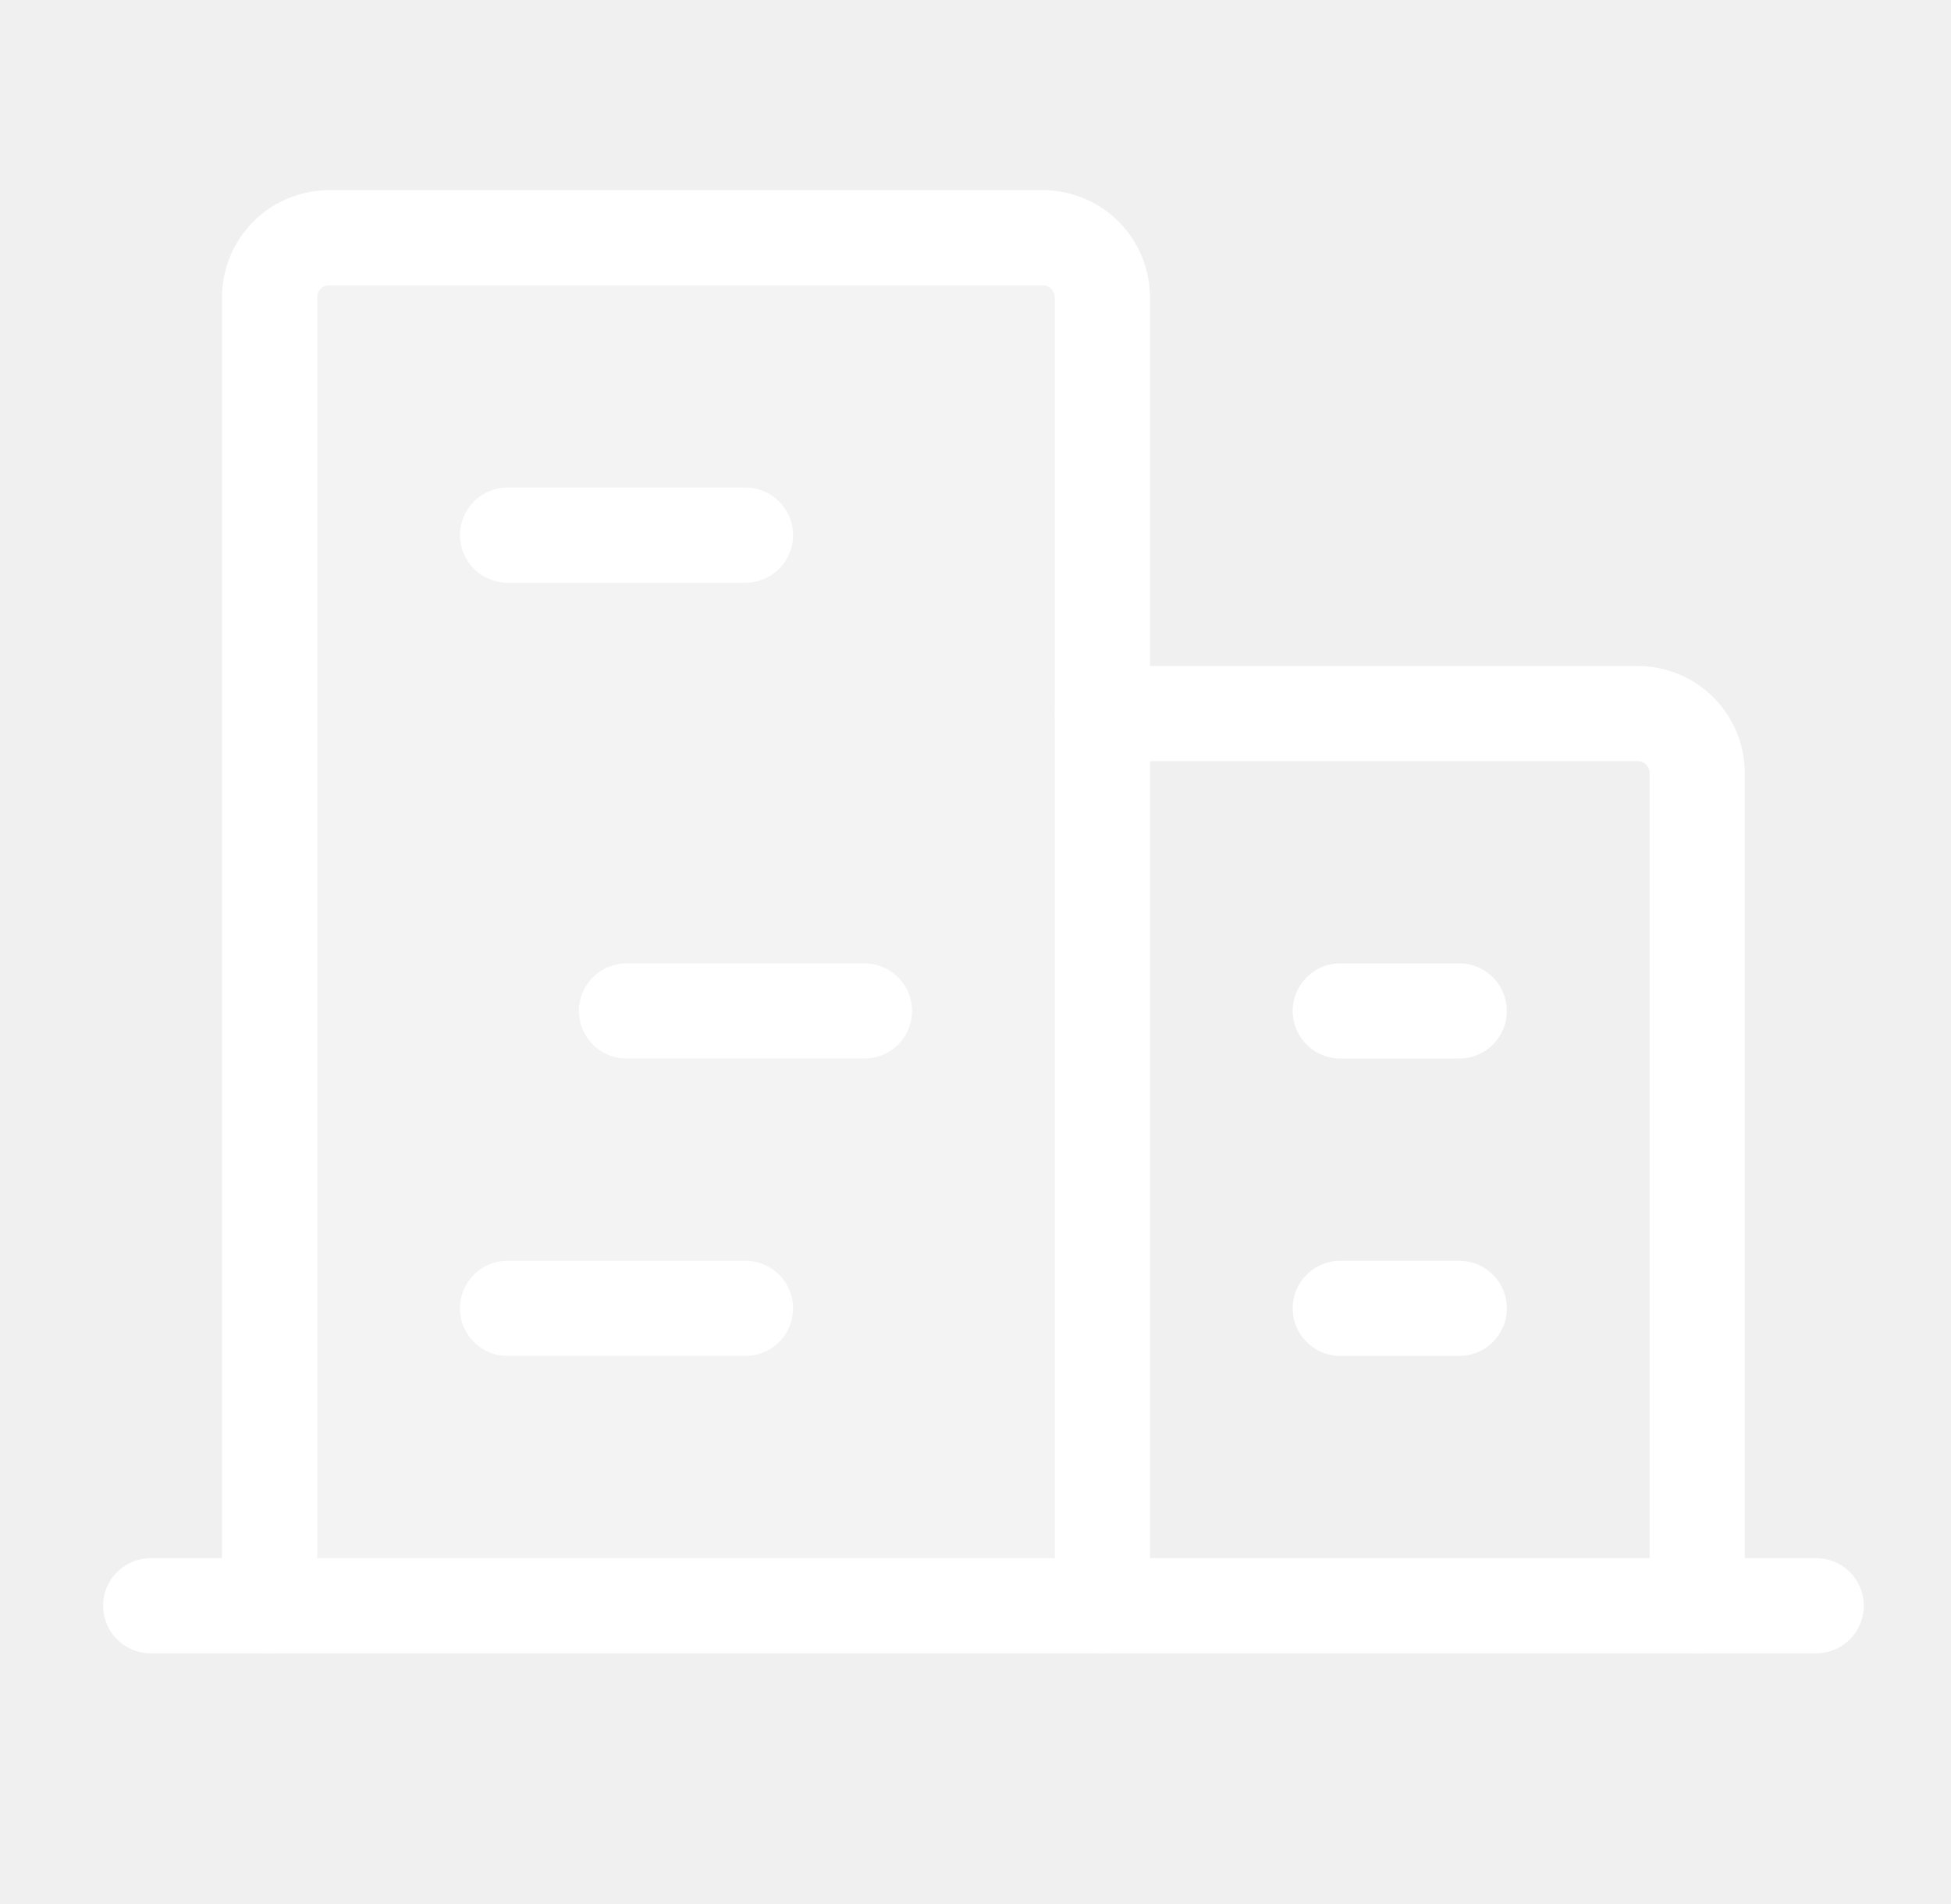
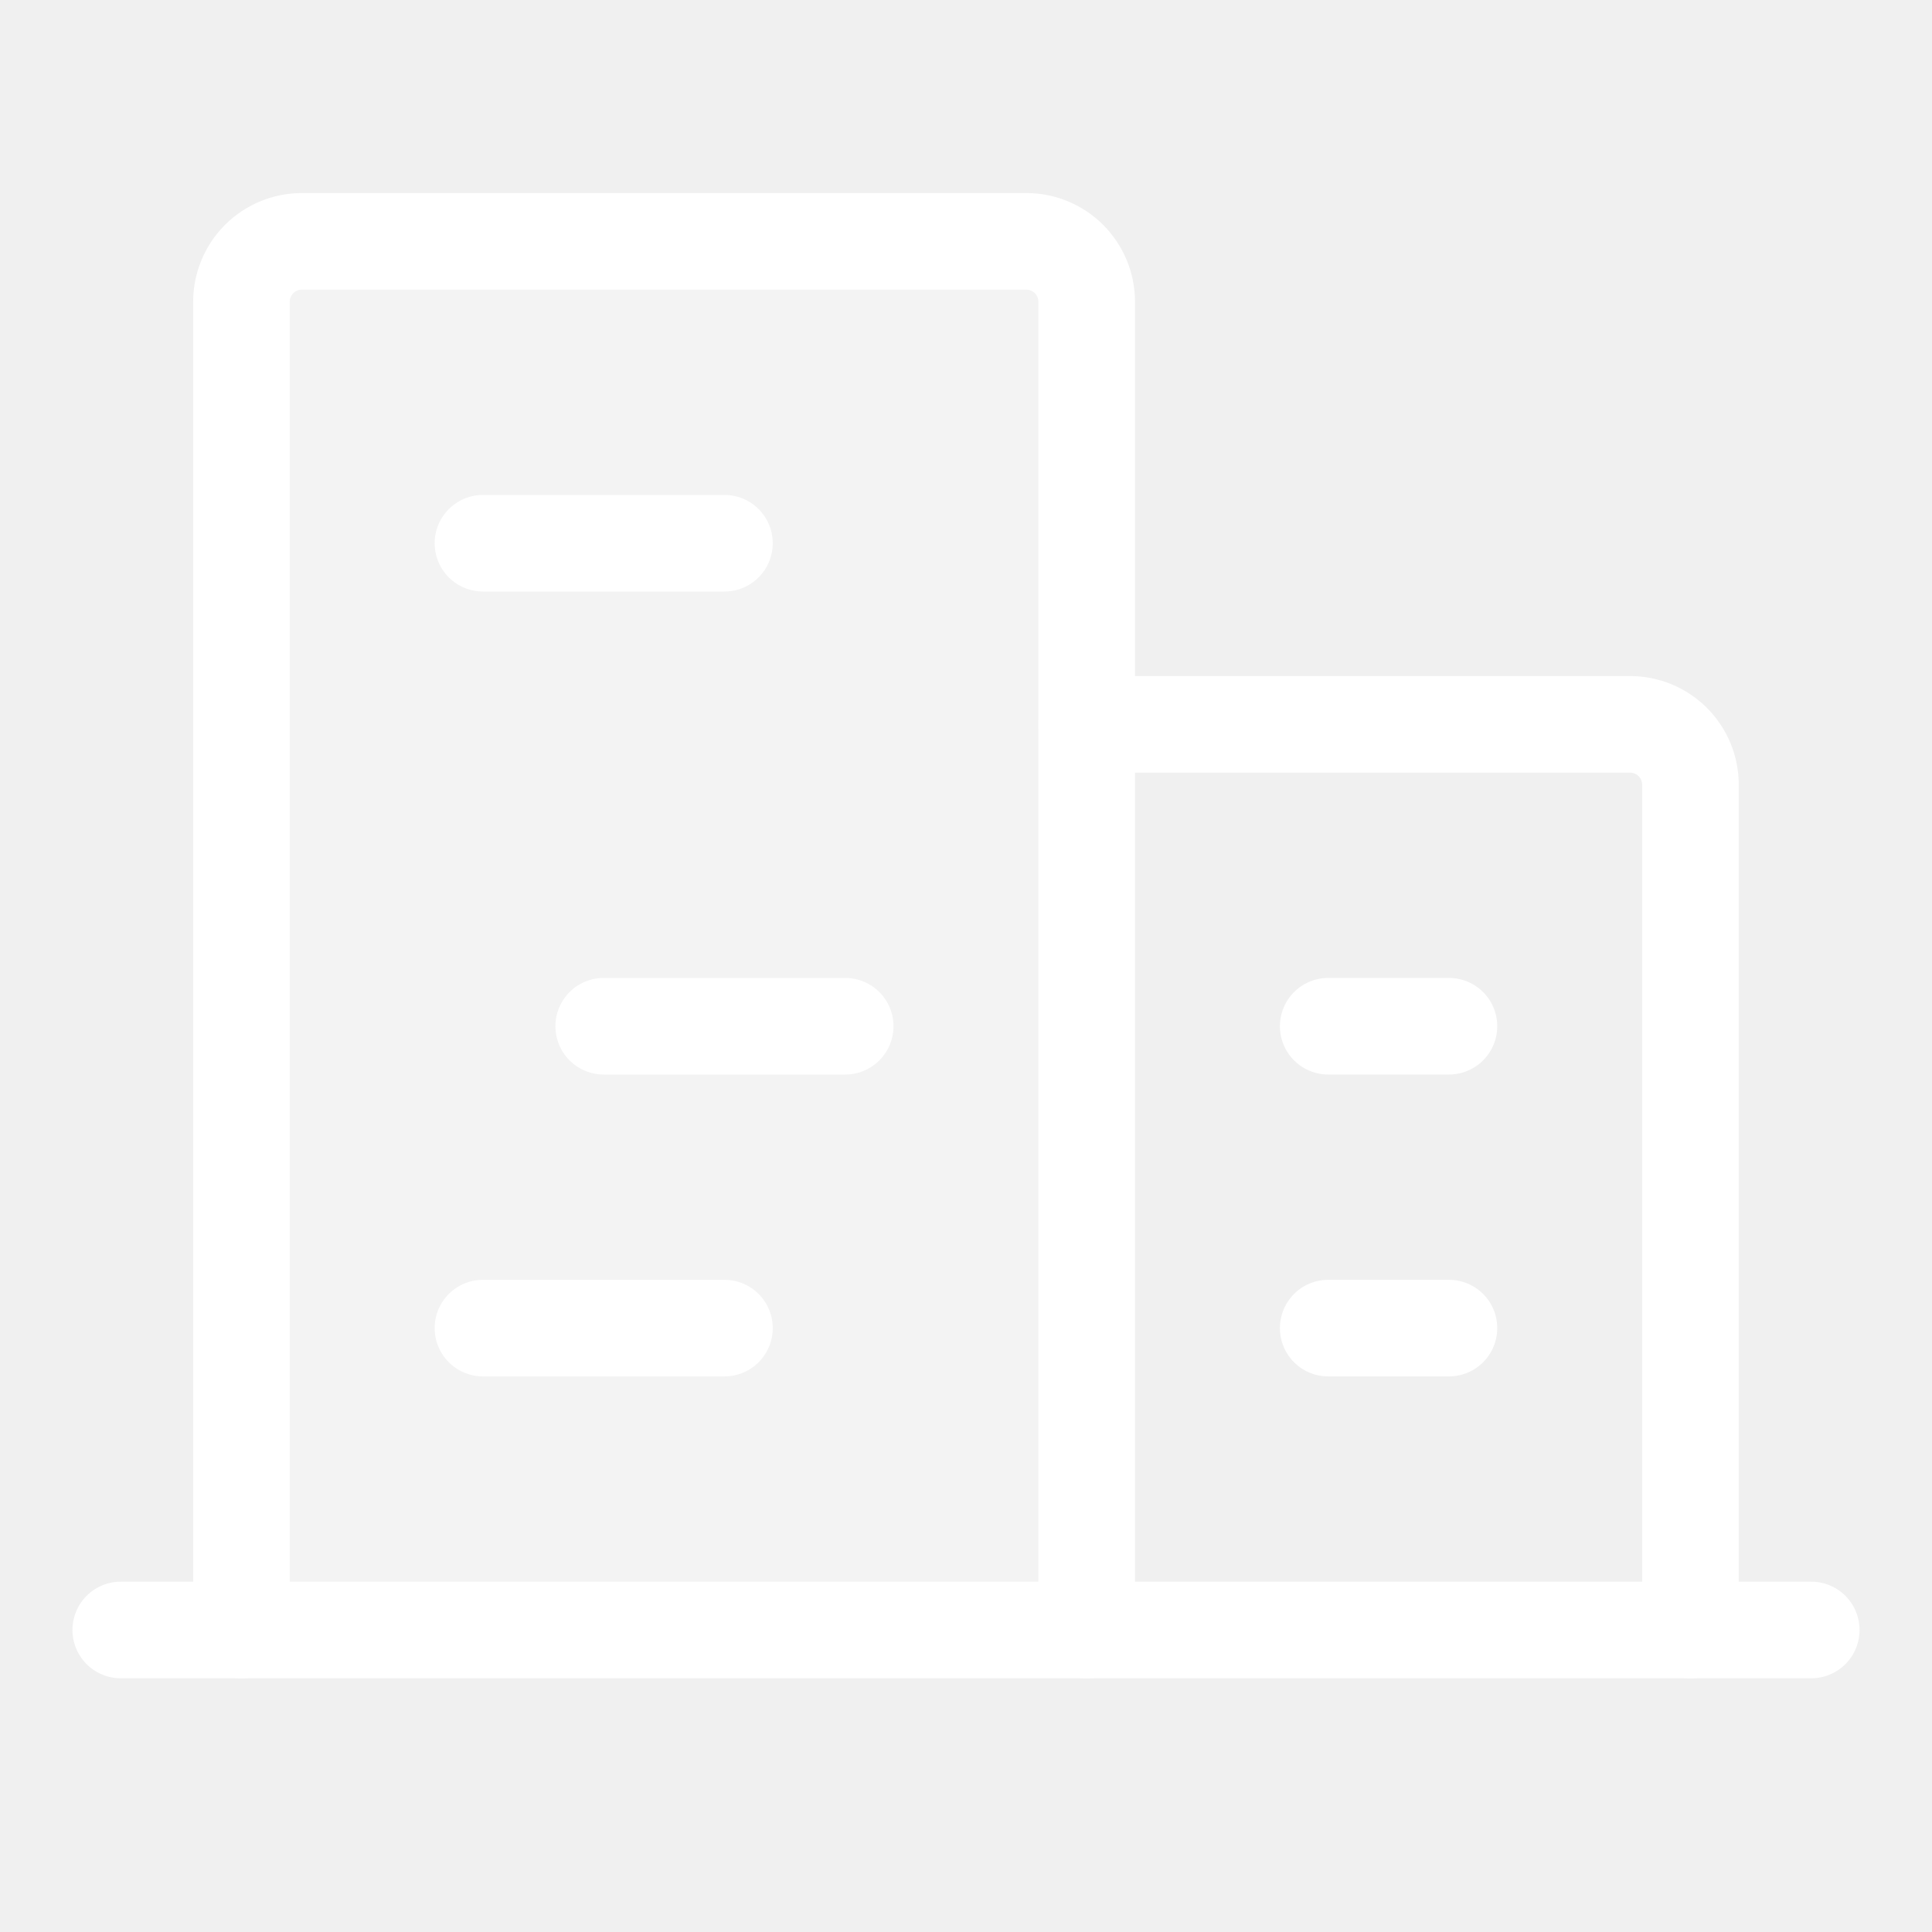
- <svg xmlns="http://www.w3.org/2000/svg" width="41" height="40" viewBox="0 0 41 40" fill="none">
-   <g clip-path="url(#clip0_4112_12829)">
-     <path opacity="0.2" d="M23.166 33.747V6.247C23.166 5.916 23.034 5.598 22.799 5.363C22.565 5.129 22.247 4.997 21.916 4.997H6.916C6.584 4.997 6.266 5.129 6.032 5.363C5.797 5.598 5.666 5.916 5.666 6.247V33.747" fill="white" />
-     <path d="M3.167 33.747H38.167" stroke="white" stroke-width="2" stroke-linecap="round" stroke-linejoin="round" />
-     <path d="M23.166 33.747V6.247C23.166 5.916 23.034 5.598 22.799 5.363C22.565 5.129 22.247 4.997 21.916 4.997H6.916C6.584 4.997 6.266 5.129 6.032 5.363C5.797 5.598 5.666 5.916 5.666 6.247V33.747" stroke="white" stroke-width="2" stroke-linecap="round" stroke-linejoin="round" />
-     <path d="M35.666 33.747V16.247C35.666 15.916 35.534 15.598 35.3 15.363C35.065 15.129 34.747 14.997 34.416 14.997H23.166" stroke="white" stroke-width="2" stroke-linecap="round" stroke-linejoin="round" />
-     <path d="M10.666 11.247H15.666" stroke="white" stroke-width="2" stroke-linecap="round" stroke-linejoin="round" />
-     <path d="M13.166 21.247H18.166" stroke="white" stroke-width="2" stroke-linecap="round" stroke-linejoin="round" />
-     <path d="M10.666 27.497H15.666" stroke="white" stroke-width="2" stroke-linecap="round" stroke-linejoin="round" />
-     <path d="M28.166 27.497H30.666" stroke="white" stroke-width="2" stroke-linecap="round" stroke-linejoin="round" />
-     <path d="M28.166 21.247H30.666" stroke="white" stroke-width="2" stroke-linecap="round" stroke-linejoin="round" />
+ <svg xmlns="http://www.w3.org/2000/svg" width="40" height="40" viewBox="0 0 40 40" fill="none">
+   <g clip-path="url(#clip0_4427_5150)">
+     <path opacity="0.2" d="M22.499 33.747V6.247C22.499 5.916 22.367 5.598 22.133 5.363C21.898 5.129 21.581 4.997 21.249 4.997H6.249C5.918 4.997 5.6 5.129 5.365 5.363C5.131 5.598 4.999 5.916 4.999 6.247V33.747" fill="white" />
+     <path d="M2.5 33.747H37.5" stroke="white" stroke-width="2" stroke-linecap="round" stroke-linejoin="round" />
+     <path d="M22.499 33.747V6.247C22.499 5.916 22.367 5.598 22.133 5.363C21.898 5.129 21.581 4.997 21.249 4.997H6.249C5.918 4.997 5.6 5.129 5.365 5.363C5.131 5.598 4.999 5.916 4.999 6.247V33.747" stroke="white" stroke-width="2" stroke-linecap="round" stroke-linejoin="round" />
+     <path d="M34.999 33.747V16.247C34.999 15.915 34.867 15.598 34.633 15.363C34.398 15.129 34.081 14.997 33.749 14.997H22.499" stroke="white" stroke-width="2" stroke-linecap="round" stroke-linejoin="round" />
+     <path d="M9.999 11.247H14.999" stroke="white" stroke-width="2" stroke-linecap="round" stroke-linejoin="round" />
+     <path d="M12.499 21.247H17.499" stroke="white" stroke-width="2" stroke-linecap="round" stroke-linejoin="round" />
+     <path d="M9.999 27.497H14.999" stroke="white" stroke-width="2" stroke-linecap="round" stroke-linejoin="round" />
+     <path d="M27.499 27.497H29.999" stroke="white" stroke-width="2" stroke-linecap="round" stroke-linejoin="round" />
+     <path d="M27.499 21.247H29.999" stroke="white" stroke-width="2" stroke-linecap="round" stroke-linejoin="round" />
  </g>
  <defs>
-     <clipPath id="clip0_4112_12829">
-       <rect width="40" height="40" fill="white" transform="translate(0.666626)" />
+     <clipPath id="clip0_4427_5150">
+       <rect width="40" height="40" fill="white" />
    </clipPath>
  </defs>
</svg>
